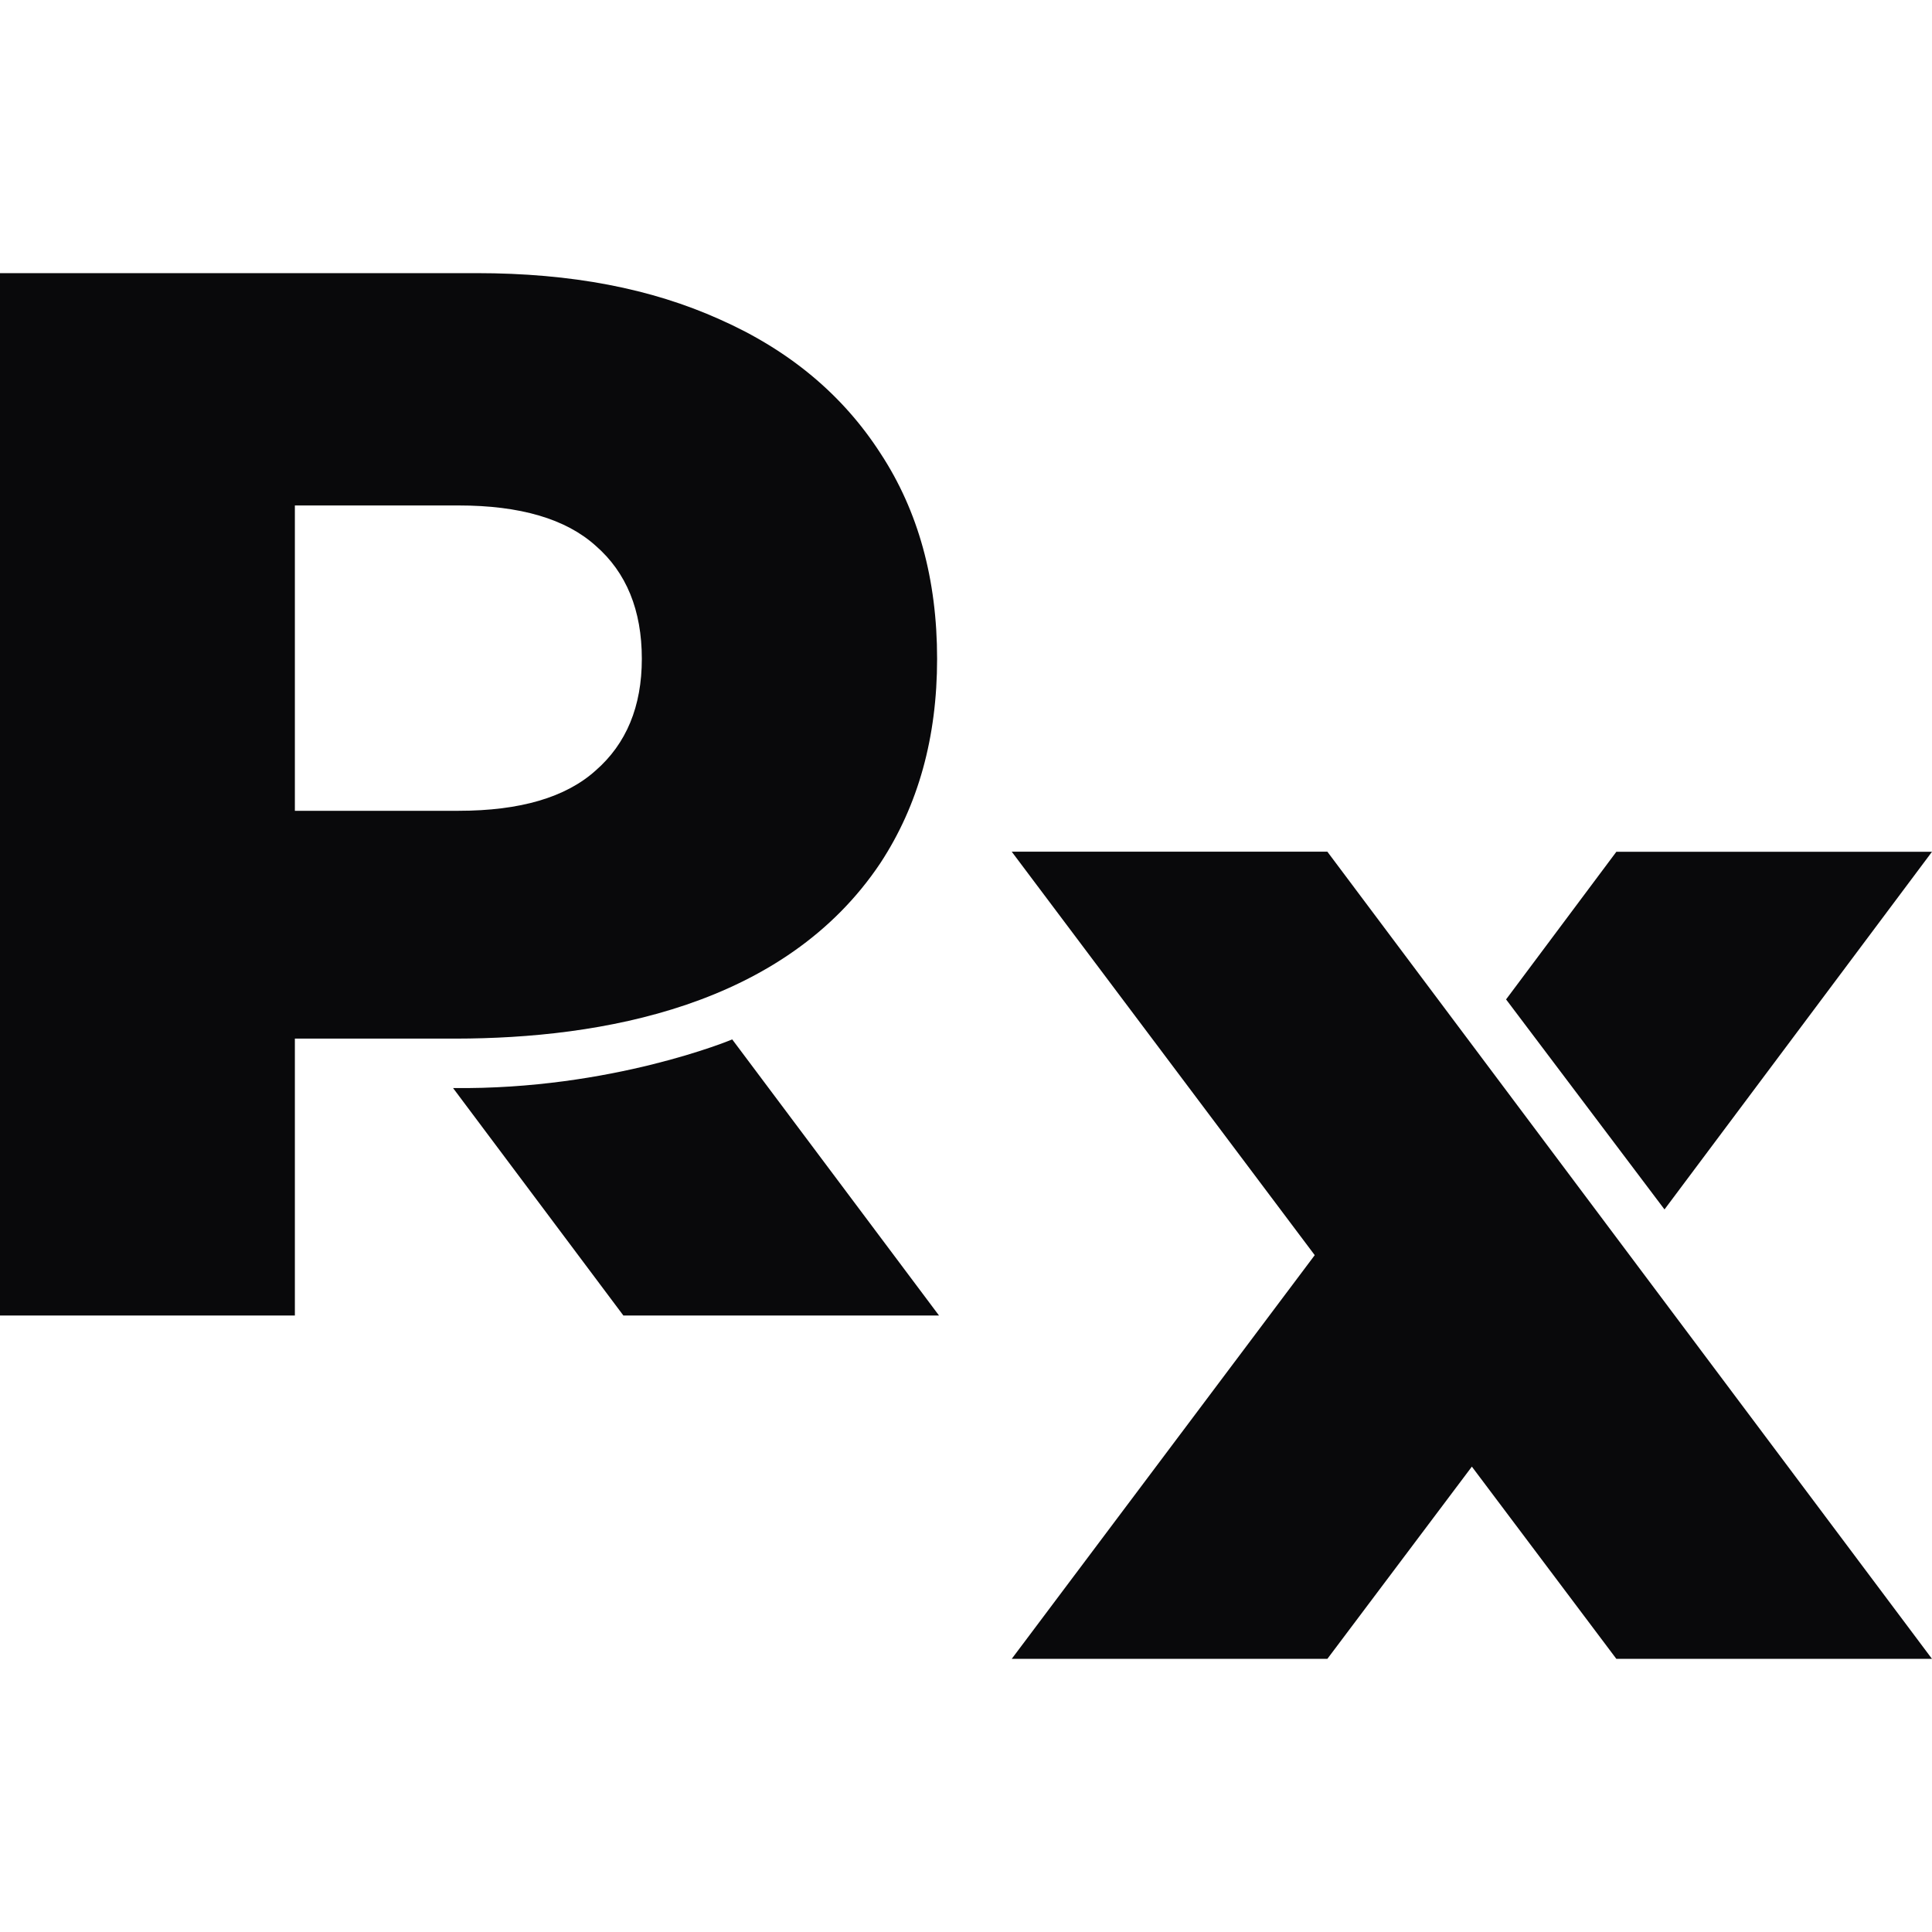
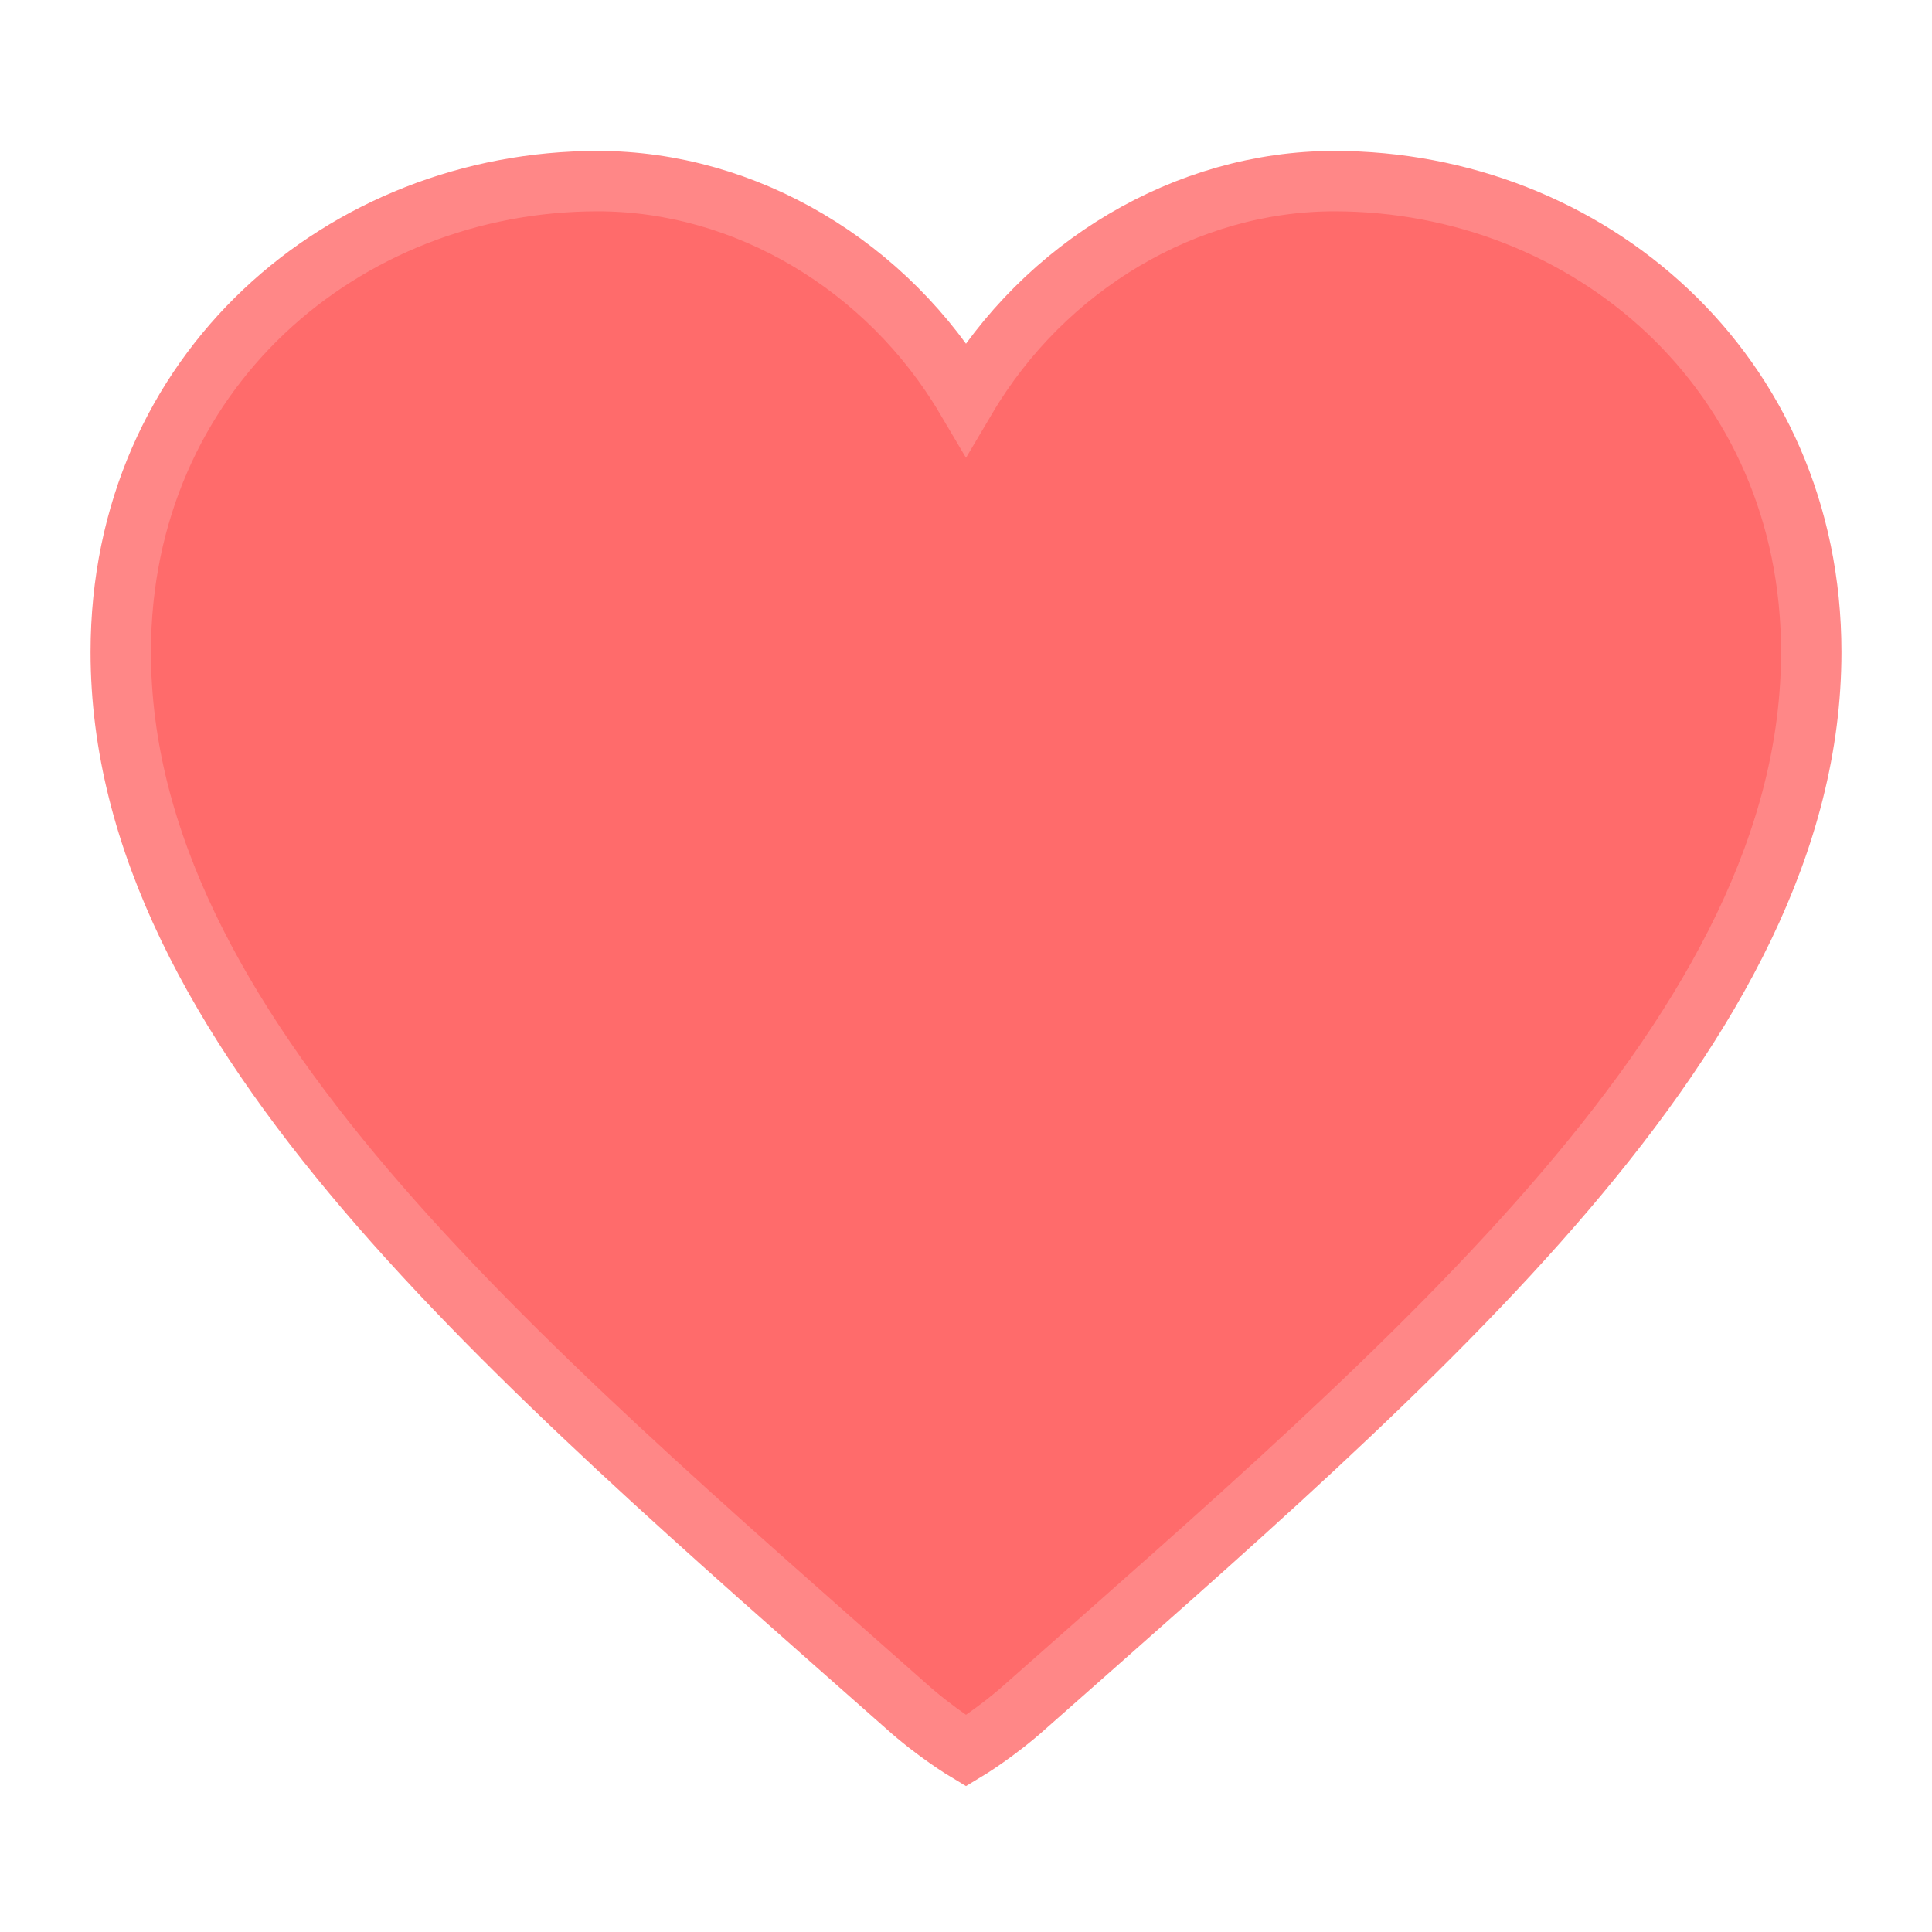
- <svg xmlns="http://www.w3.org/2000/svg" width="24" height="24" fill="none">
-   <path fill="#09090b" fill-rule="evenodd" d="m16.332 15.592-3.764 5.015h3.921l1.795-2.388 1.795 2.388H24L16.489 10.58h-3.921Zm2.377-3.177 1.37-1.834H24l-3.323 4.443zM0 3.393v12.949h3.663v-3.44h1.999c1.799-.002 4.084-.395 5.276-2.183.469-.716.703-1.56.703-2.535 0-.986-.234-1.837-.703-2.552-.469-.728-1.135-1.283-1.998-1.665-.85-.382-1.837-.574-3.02-.574Zm9.096 9.519s-1.497.628-3.468.604l2.116 2.826h3.921zm-5.433-2.84h2.034c.765 0 1.332-.167 1.702-.5.382-.333.574-.796.574-1.388 0-.604-.192-1.073-.574-1.405-.37-.333-.937-.5-1.702-.5H3.663Z" clip-rule="evenodd" style="stroke-width:.094" />
+ <svg xmlns="http://www.w3.org/2000/svg" viewBox="0 0 64 64" width="64" height="64">
+   <style>
+     .heart {
+       fill: #ff6b6b;
+       stroke: #ff8787;
+       stroke-width: 2;
+     }
+   </style>
+   <path class="heart" d="M32 58s-1-.6-2-1.5C17 45 4 34.1 4 21.6  C4 12.3 11.4 6 19.8 6c4.9 0 9.6 2.8 12.2 7.2C34.6 8.8 39.3 6 44.2 6  C52.6 6 60 12.3 60 21.6C60 34.1 47 45 34 56.5c-1 .9-2 1.5-2 1.5z" />
</svg>
